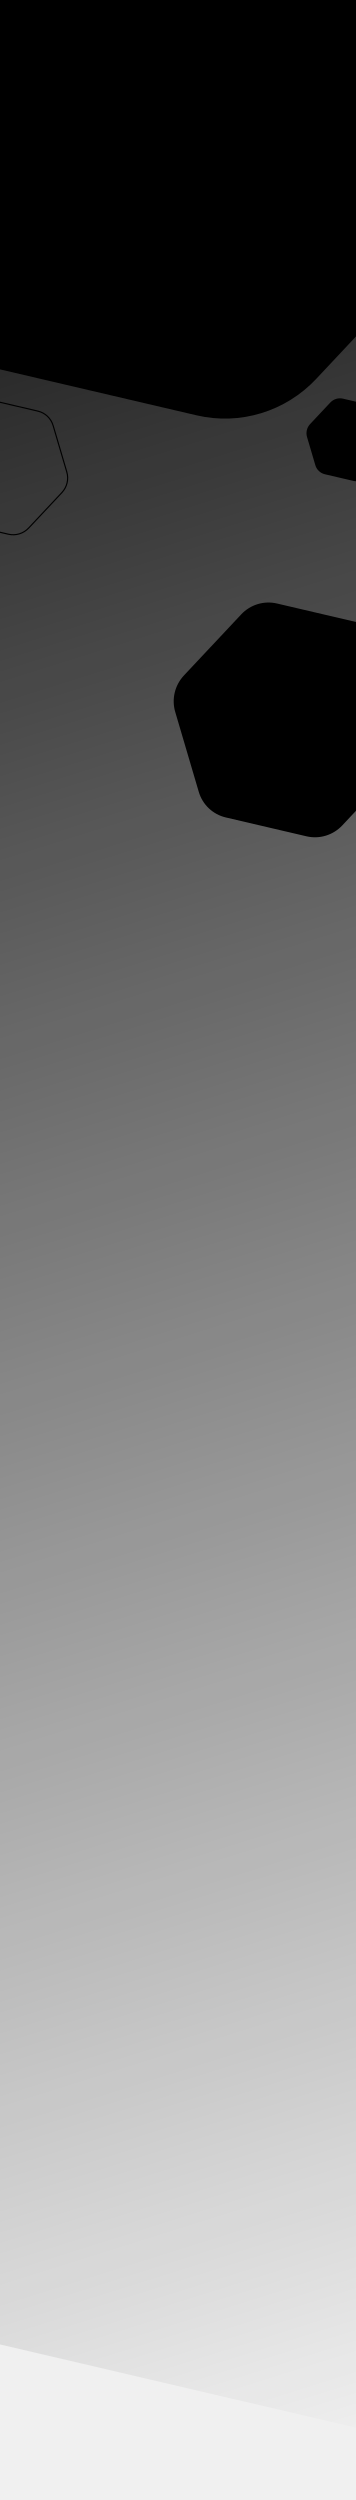
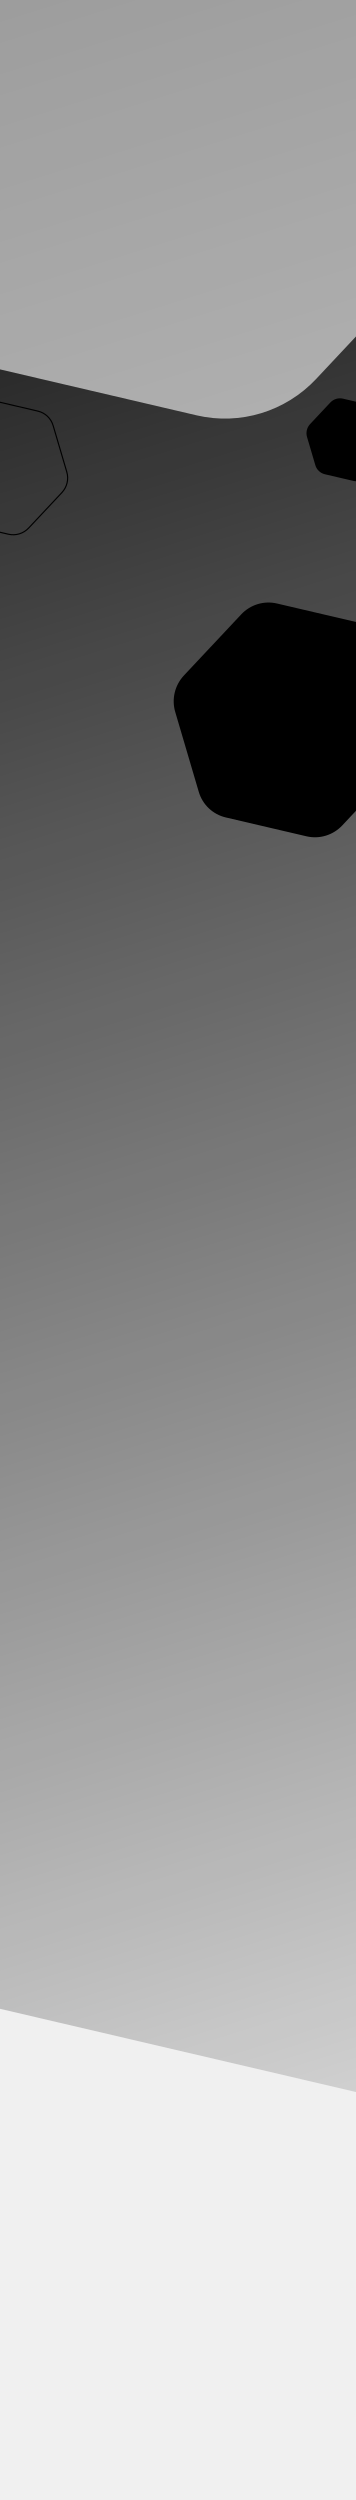
<svg xmlns="http://www.w3.org/2000/svg" width="360" height="2531" viewBox="0 0 360 2531" fill="none">
-   <path d="M1575.33 1786.72L991.968 2408.92C898.477 2508.63 759.624 2551.06 627.677 2520.22L-195.661 2327.8C-327.608 2296.97 -432.572 2197.55 -471.034 2067.02L-711.007 1252.41C-749.464 1121.87 -715.563 980.035 -622.072 880.325L-38.712 258.125C54.778 158.415 193.632 115.992 325.579 146.825L1148.92 339.246C1280.86 370.079 1385.83 469.499 1424.29 600.031L1664.25 1414.64C1702.7 1545.18 1668.8 1687.02 1575.33 1786.72Z" fill="url(#bg-top-multi-9-mobile-a)" />
+   <path d="M1450.75 1440.1L881.009 2047.78C789.702 2145.16 654.09 2186.59 525.223 2156.48L-278.895 1968.55C-407.761 1938.44 -510.274 1841.34 -547.839 1713.85L-782.21 918.267C-819.768 790.772 -786.659 652.246 -695.351 554.864L-125.609 -52.811C-34.301 -150.193 101.311 -191.626 230.177 -161.512L1034.29 26.416C1163.16 56.529 1265.67 153.628 1303.24 281.113L1537.59 1076.7C1575.15 1204.2 1542.04 1342.73 1450.75 1440.1Z" fill="url(#bg-top-multi-9-mobile-a)" />
  <path d="M404.467 773.845L346.53 835.639C337.245 845.541 323.455 849.755 310.351 846.692L228.581 827.582C215.477 824.52 205.053 814.646 201.233 801.682L177.4 720.78C173.58 707.816 176.947 693.729 186.232 683.826L244.169 622.033C253.454 612.13 267.244 607.917 280.348 610.979L362.118 630.089C375.222 633.151 385.646 643.025 389.466 655.989L413.297 736.892C417.117 749.856 413.75 763.943 404.467 773.845Z" fill="currentcolor" class="theme-tint-10" />
-   <path d="M513.703 177.126L320.122 383.596C289.098 416.683 243.022 430.761 199.237 420.529L-73.978 356.677C-117.763 346.445 -152.594 313.454 -165.357 270.139L-244.989 -0.177C-257.751 -43.496 -246.501 -90.563 -215.477 -123.651L-21.896 -330.12C9.127 -363.208 55.204 -377.285 98.989 -367.054L372.204 -303.201C415.989 -292.97 450.82 -259.978 463.583 -216.663L543.209 53.655C555.971 96.974 544.721 144.041 513.703 177.126Z" fill="currentcolor" class="theme-tint-10" />
+   <path opacity="0.6" d="M513.703 177.126L320.122 383.596C289.098 416.683 243.022 430.761 199.237 420.529L-73.978 356.677C-117.763 346.445 -152.594 313.454 -165.357 270.139L-244.989 -0.177C-257.751 -43.496 -246.501 -90.563 -215.477 -123.651L-21.896 -330.12C9.127 -363.208 55.204 -377.285 98.989 -367.054L372.204 -303.201C415.989 -292.97 450.82 -259.978 463.583 -216.663L543.209 53.655C555.971 96.974 544.721 144.041 513.703 177.126Z" fill="white" />
  <path d="M38.335 416.206L38.468 415.636L38.335 416.206L-9.148 405.109C-16.552 403.379 -24.347 405.759 -29.597 411.358L-63.241 447.242C-68.491 452.842 -70.394 460.807 -68.235 468.135L-54.396 515.115C-52.237 522.442 -46.346 528.02 -38.943 529.75L8.541 540.847C15.944 542.577 23.739 540.198 28.99 534.598L62.633 498.715C67.883 493.115 69.786 485.15 67.627 477.822L68.189 477.656L67.627 477.822L53.788 430.842C53.788 430.842 53.788 430.842 53.788 430.842C51.629 423.515 45.738 417.936 38.335 416.206Z" stroke="url(#bg-top-multi-9-mobile-b)" stroke-width="1.172" />
  <path d="M391.065 461.147L370.592 482.983C367.311 486.482 362.438 487.971 357.808 486.889L328.913 480.136C324.282 479.054 320.598 475.564 319.249 470.983L310.827 442.395C309.477 437.814 310.667 432.836 313.948 429.337L334.421 407.501C337.702 404.001 342.575 402.512 347.206 403.595L376.1 410.347C380.731 411.43 384.415 414.919 385.765 419.5L394.186 448.088C395.536 452.67 394.346 457.647 391.065 461.147Z" fill="currentcolor" class="theme-tint-10" />
  <defs>
    <linearGradient id="bg-top-multi-9-mobile-a" x1="31.512" y1="-120.113" x2="806.283" y2="2340.47" gradientUnits="userSpaceOnUse">
      <stop stop-color="currentcolor" class="theme-tint-15" />
      <stop offset="1" stop-color="currentcolor" class="theme-tint-15" stop-opacity="0" />
    </linearGradient>
    <linearGradient id="bg-top-multi-9-mobile-b" x1="68.759" y1="470.625" x2="-69.393" y2="474.13" gradientUnits="userSpaceOnUse">
      <stop stop-color="currentcolor" class="theme-tint-5" />
      <stop offset="1" stop-color="currentcolor" class="theme-shade-5" />
    </linearGradient>
  </defs>
</svg>
